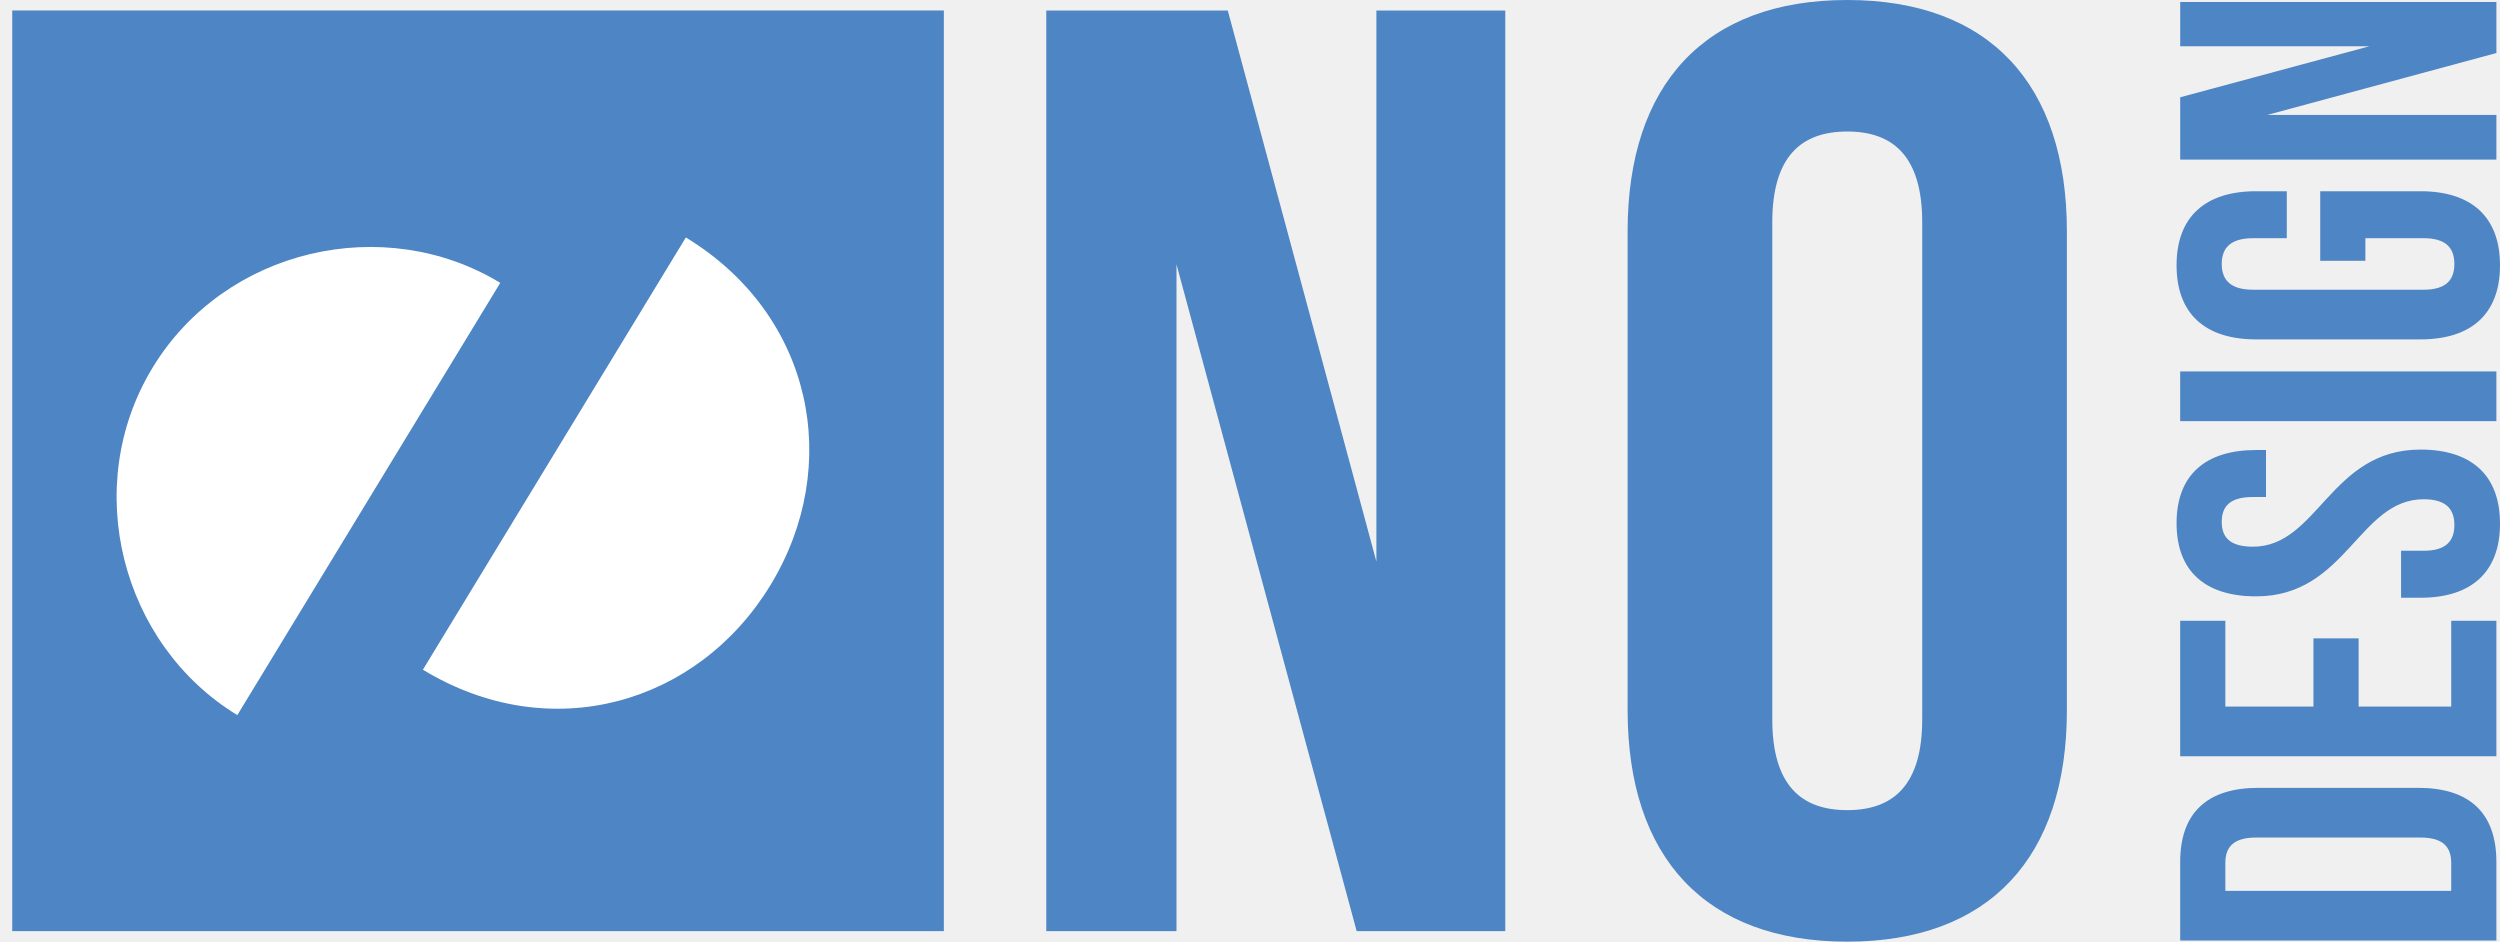
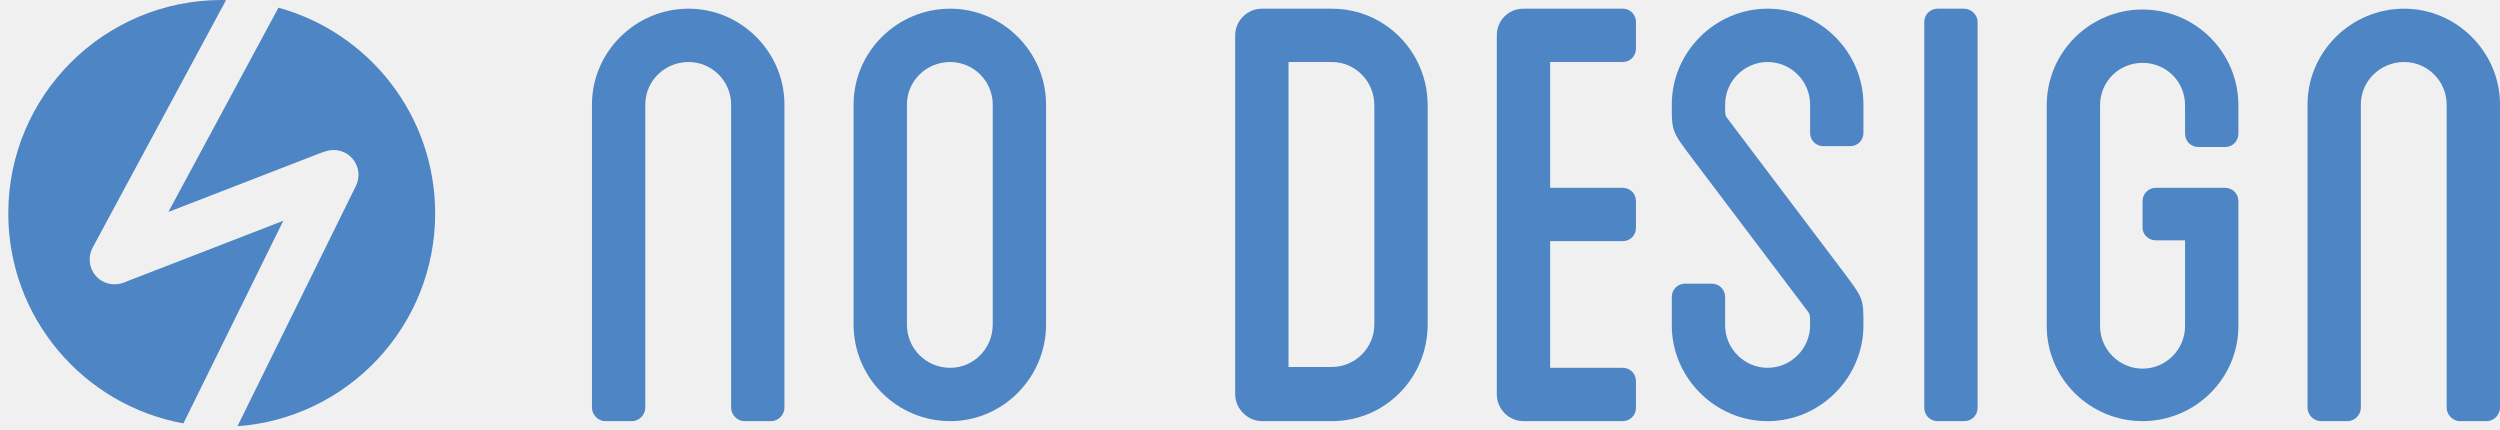
- <svg xmlns="http://www.w3.org/2000/svg" version="1.1" id="Layer_1" x="0px" y="0px" width="228.099px" height="85.917px" viewBox="0 0 228.099 85.917" enable-background="new 0 0 228.099 85.917" xml:space="preserve">
+ <svg xmlns="http://www.w3.org/2000/svg" version="1.1" id="Layer_1" x="0px" y="0px" width="301.575px" height="51.801px" viewBox="-36.994 17.333 301.575 51.801" enable-background="new -36.994 17.333 301.575 51.801" xml:space="preserve">
  <g>
-     <g>
-       <path fill="#4E85C4" d="M107.342,24.119v60.837h-11.88V0.96h16.56l13.559,50.277V0.96h11.76v83.996h-13.559L107.342,24.119z" />
-     </g>
-     <g>
-       <path fill="#4E85C4" d="M148.502,21.119C148.502,7.68,155.583,0,168.542,0c12.961,0,20.04,7.68,20.04,21.119v43.679    c0,13.439-7.079,21.119-20.04,21.119c-12.959,0-20.039-7.68-20.039-21.119V21.119z M161.703,65.638c0,6,2.64,8.279,6.839,8.279    c4.201,0,6.84-2.279,6.84-8.279V20.279c0-6-2.639-8.28-6.84-8.28c-4.199,0-6.839,2.28-6.839,8.28V65.638z" />
-     </g>
-     <g>
-       <path fill="#4E85C4" d="M198.919,85.815v-7.172c0-4.533,2.514-6.76,7.13-6.76h14.59c4.616,0,7.13,2.227,7.13,6.76v7.172H198.919z     M203.041,81.281h20.607v-2.556c0-1.441-0.742-2.308-2.803-2.308h-15.002c-2.061,0-2.803,0.866-2.803,2.308V81.281z" />
-       <path fill="#4E85C4" d="M211.078,64.468v-6.223h4.121v6.223h8.449v-7.83h4.121v12.364h-28.85V56.638h4.121v7.83H211.078z" />
-       <path fill="#4E85C4" d="M198.589,47.737c0-4.41,2.638-6.677,7.254-6.677h0.906v4.286h-1.194c-2.062,0-2.845,0.824-2.845,2.267    s0.783,2.267,2.845,2.267c5.935,0,7.047-8.861,15.29-8.861c4.616,0,7.254,2.308,7.254,6.759s-2.638,6.76-7.254,6.76h-1.772v-4.287    h2.061c2.061,0,2.803-0.906,2.803-2.35c0-1.441-0.742-2.349-2.803-2.349c-5.935,0-7.047,8.86-15.29,8.86    C201.227,54.413,198.589,52.147,198.589,47.737z" />
-       <path fill="#4E85C4" d="M198.919,38.425v-4.534h28.85v4.534H198.919z" />
-       <path fill="#4E85C4" d="M211.696,23.795v-6.347h9.149c4.616,0,7.254,2.308,7.254,6.759s-2.638,6.759-7.254,6.759h-15.002    c-4.616,0-7.254-2.308-7.254-6.759s2.638-6.759,7.254-6.759h2.803v4.286h-3.091c-2.062,0-2.845,0.907-2.845,2.35    c0,1.442,0.783,2.349,2.845,2.349h15.578c2.061,0,2.803-0.907,2.803-2.349c0-1.443-0.742-2.35-2.803-2.35h-5.316v2.061H211.696z" />
-       <path fill="#4E85C4" d="M206.874,10.484h20.896v4.08h-28.85V8.877l17.269-4.657h-17.269V0.181h28.85v4.657L206.874,10.484z" />
-     </g>
-     <rect x="1.116" y="0.956" fill="#4E85C4" width="85" height="84" />
-     <path fill="#FFFFFF" d="M38.585,61.103c11.621,7.068,25.09,3.166,31.715-7.723c6.625-10.891,3.896-24.646-7.724-31.714   L38.585,61.103z" />
-     <path fill="#FFFFFF" d="M45.644,25.809c-10.563-6.425-25.091-3.165-31.715,7.724c-6.625,10.89-2.841,25.287,7.724,31.714   L45.644,25.809z" />
+     <path fill="#4E85C4" d="M57.632,29.94v36.585c0,0.805-0.704,1.609-1.608,1.609h-3.216c-0.905,0-1.608-0.805-1.608-1.609V29.94   c0-2.814-2.312-5.126-5.126-5.126c-2.915,0-5.227,2.312-5.227,5.126v36.585c0,0.805-0.703,1.609-1.608,1.609h-3.216   c-0.905,0-1.608-0.805-1.608-1.609V29.94c0-6.332,5.227-11.559,11.659-11.559C52.406,18.381,57.632,23.608,57.632,29.94z" />
+     <path fill="#4E85C4" d="M89.192,29.94v26.534c0,6.434-5.227,11.66-11.559,11.66c-6.433,0-11.659-5.227-11.659-11.66V29.94   c0-6.332,5.227-11.559,11.659-11.559C83.966,18.381,89.192,23.608,89.192,29.94z M82.76,29.94c0-2.814-2.312-5.126-5.126-5.126   c-2.915,0-5.227,2.312-5.227,5.126v26.534c0,2.916,2.312,5.227,5.227,5.227c2.814,0,5.126-2.311,5.126-5.227V29.94z" />
+     <path fill="#4E85C4" d="M135.225,30.041v26.434c0,6.434-5.126,11.66-11.559,11.66h-8.443c-1.708,0-3.216-1.508-3.216-3.217v-43.32   c0-1.809,1.508-3.216,3.216-3.216h8.443C130.099,18.381,135.225,23.608,135.225,30.041z M128.793,30.041   c0-2.915-2.312-5.227-5.126-5.227h-5.227v36.787h5.227c2.814,0,5.126-2.312,5.126-5.127V30.041z" />
+     <path fill="#4E85C4" d="M150.001,24.814v15.177h8.744c0.904,0,1.607,0.704,1.607,1.608v3.217c0,0.904-0.703,1.607-1.607,1.607   h-8.744v15.277h8.744c0.904,0,1.607,0.704,1.607,1.609v3.215c0,0.905-0.703,1.609-1.607,1.609h-11.961   c-1.809,0-3.217-1.508-3.217-3.217v-43.32c0-1.809,1.408-3.216,3.217-3.216h11.961c0.904,0,1.607,0.704,1.607,1.608v3.216   c0,0.904-0.703,1.608-1.607,1.608H150.001z" />
+     <path fill="#4E85C4" d="M181.36,33.357V29.94c0-2.814-2.312-5.126-5.126-5.126s-5.126,2.312-5.126,5.126   c0,1.307,0,1.307,0.302,1.709l13.971,18.493c2.412,3.217,2.412,3.217,2.412,6.434c0,6.332-5.227,11.559-11.559,11.559   s-11.559-5.227-11.559-11.559v-3.418c0-0.904,0.704-1.607,1.608-1.607h3.217c0.904,0,1.607,0.703,1.607,1.607v3.418   c0,2.814,2.312,5.125,5.126,5.125s5.126-2.311,5.126-5.125c0-1.307,0-1.307-0.301-1.709l-13.972-18.494   c-2.412-3.216-2.412-3.216-2.412-6.433c0-6.332,5.227-11.559,11.559-11.559s11.559,5.227,11.559,11.559v3.417   c0,0.905-0.704,1.608-1.608,1.608h-3.216C182.063,34.966,181.36,34.262,181.36,33.357z" />
+     <path fill="#4E85C4" d="M201.563,66.525c0,0.905-0.703,1.609-1.608,1.609h-3.216c-0.905,0-1.609-0.704-1.609-1.609V19.99   c0-0.905,0.704-1.608,1.609-1.608h3.216c0.804,0,1.608,0.704,1.608,1.608V66.525z" />
+     <path fill="#4E85C4" d="M226.589,33.458v-3.417c0-2.915-2.312-5.126-5.126-5.126c-2.813,0-5.126,2.211-5.126,5.126v26.635   c0,2.814,2.312,5.127,5.126,5.127c2.814,0,5.126-2.312,5.126-5.127V46.324h-3.518c-0.904,0-1.608-0.704-1.608-1.508v-3.217   c0-0.904,0.704-1.608,1.608-1.608h8.342c0.905,0,1.609,0.704,1.609,1.608v15.076c0,6.332-5.227,11.459-11.56,11.459   c-6.332,0-11.559-5.127-11.559-11.459V30.041c0-6.433,5.227-11.559,11.559-11.559c6.333,0,11.56,5.126,11.56,11.559v3.417   c0,0.904-0.704,1.608-1.609,1.608h-3.216C227.292,35.066,226.589,34.362,226.589,33.458z" />
+     <path fill="#4E85C4" d="M264.581,29.94v36.585c0,0.805-0.704,1.609-1.608,1.609h-3.216c-0.905,0-1.609-0.805-1.609-1.609V29.94   c0-2.814-2.311-5.126-5.125-5.126c-2.915,0-5.227,2.312-5.227,5.126v36.585c0,0.805-0.703,1.609-1.608,1.609h-3.216   c-0.905,0-1.609-0.805-1.609-1.609V29.94c0-6.332,5.227-11.559,11.66-11.559C259.354,18.381,264.581,23.608,264.581,29.94z" />
+   </g>
+   <g>
+     <path fill="#4E85C4" d="M-2.821,43.964l-19.277,7.468c-1.171,0.453-2.501,0.13-3.333-0.812c-0.831-0.942-0.987-2.302-0.392-3.408   l16.095-29.865c-0.173-0.003-0.345-0.013-0.52-0.013c-14.22,0-25.747,11.527-25.747,25.747c0,12.641,9.112,23.146,21.125,25.326   L-2.821,43.964z" />
+     <path fill="#4E85C4" d="M-3.404,18.26l-13.279,24.641l18.306-7.092c0.046-0.018,0.093-0.035,0.14-0.05l0.548-0.182   c1.149-0.38,2.412-0.034,3.206,0.878c0.794,0.912,0.963,2.211,0.428,3.296L-8.35,68.75C4.983,67.778,15.5,56.662,15.5,43.08   C15.5,31.231,7.492,21.257-3.404,18.26z" />
  </g>
</svg>
